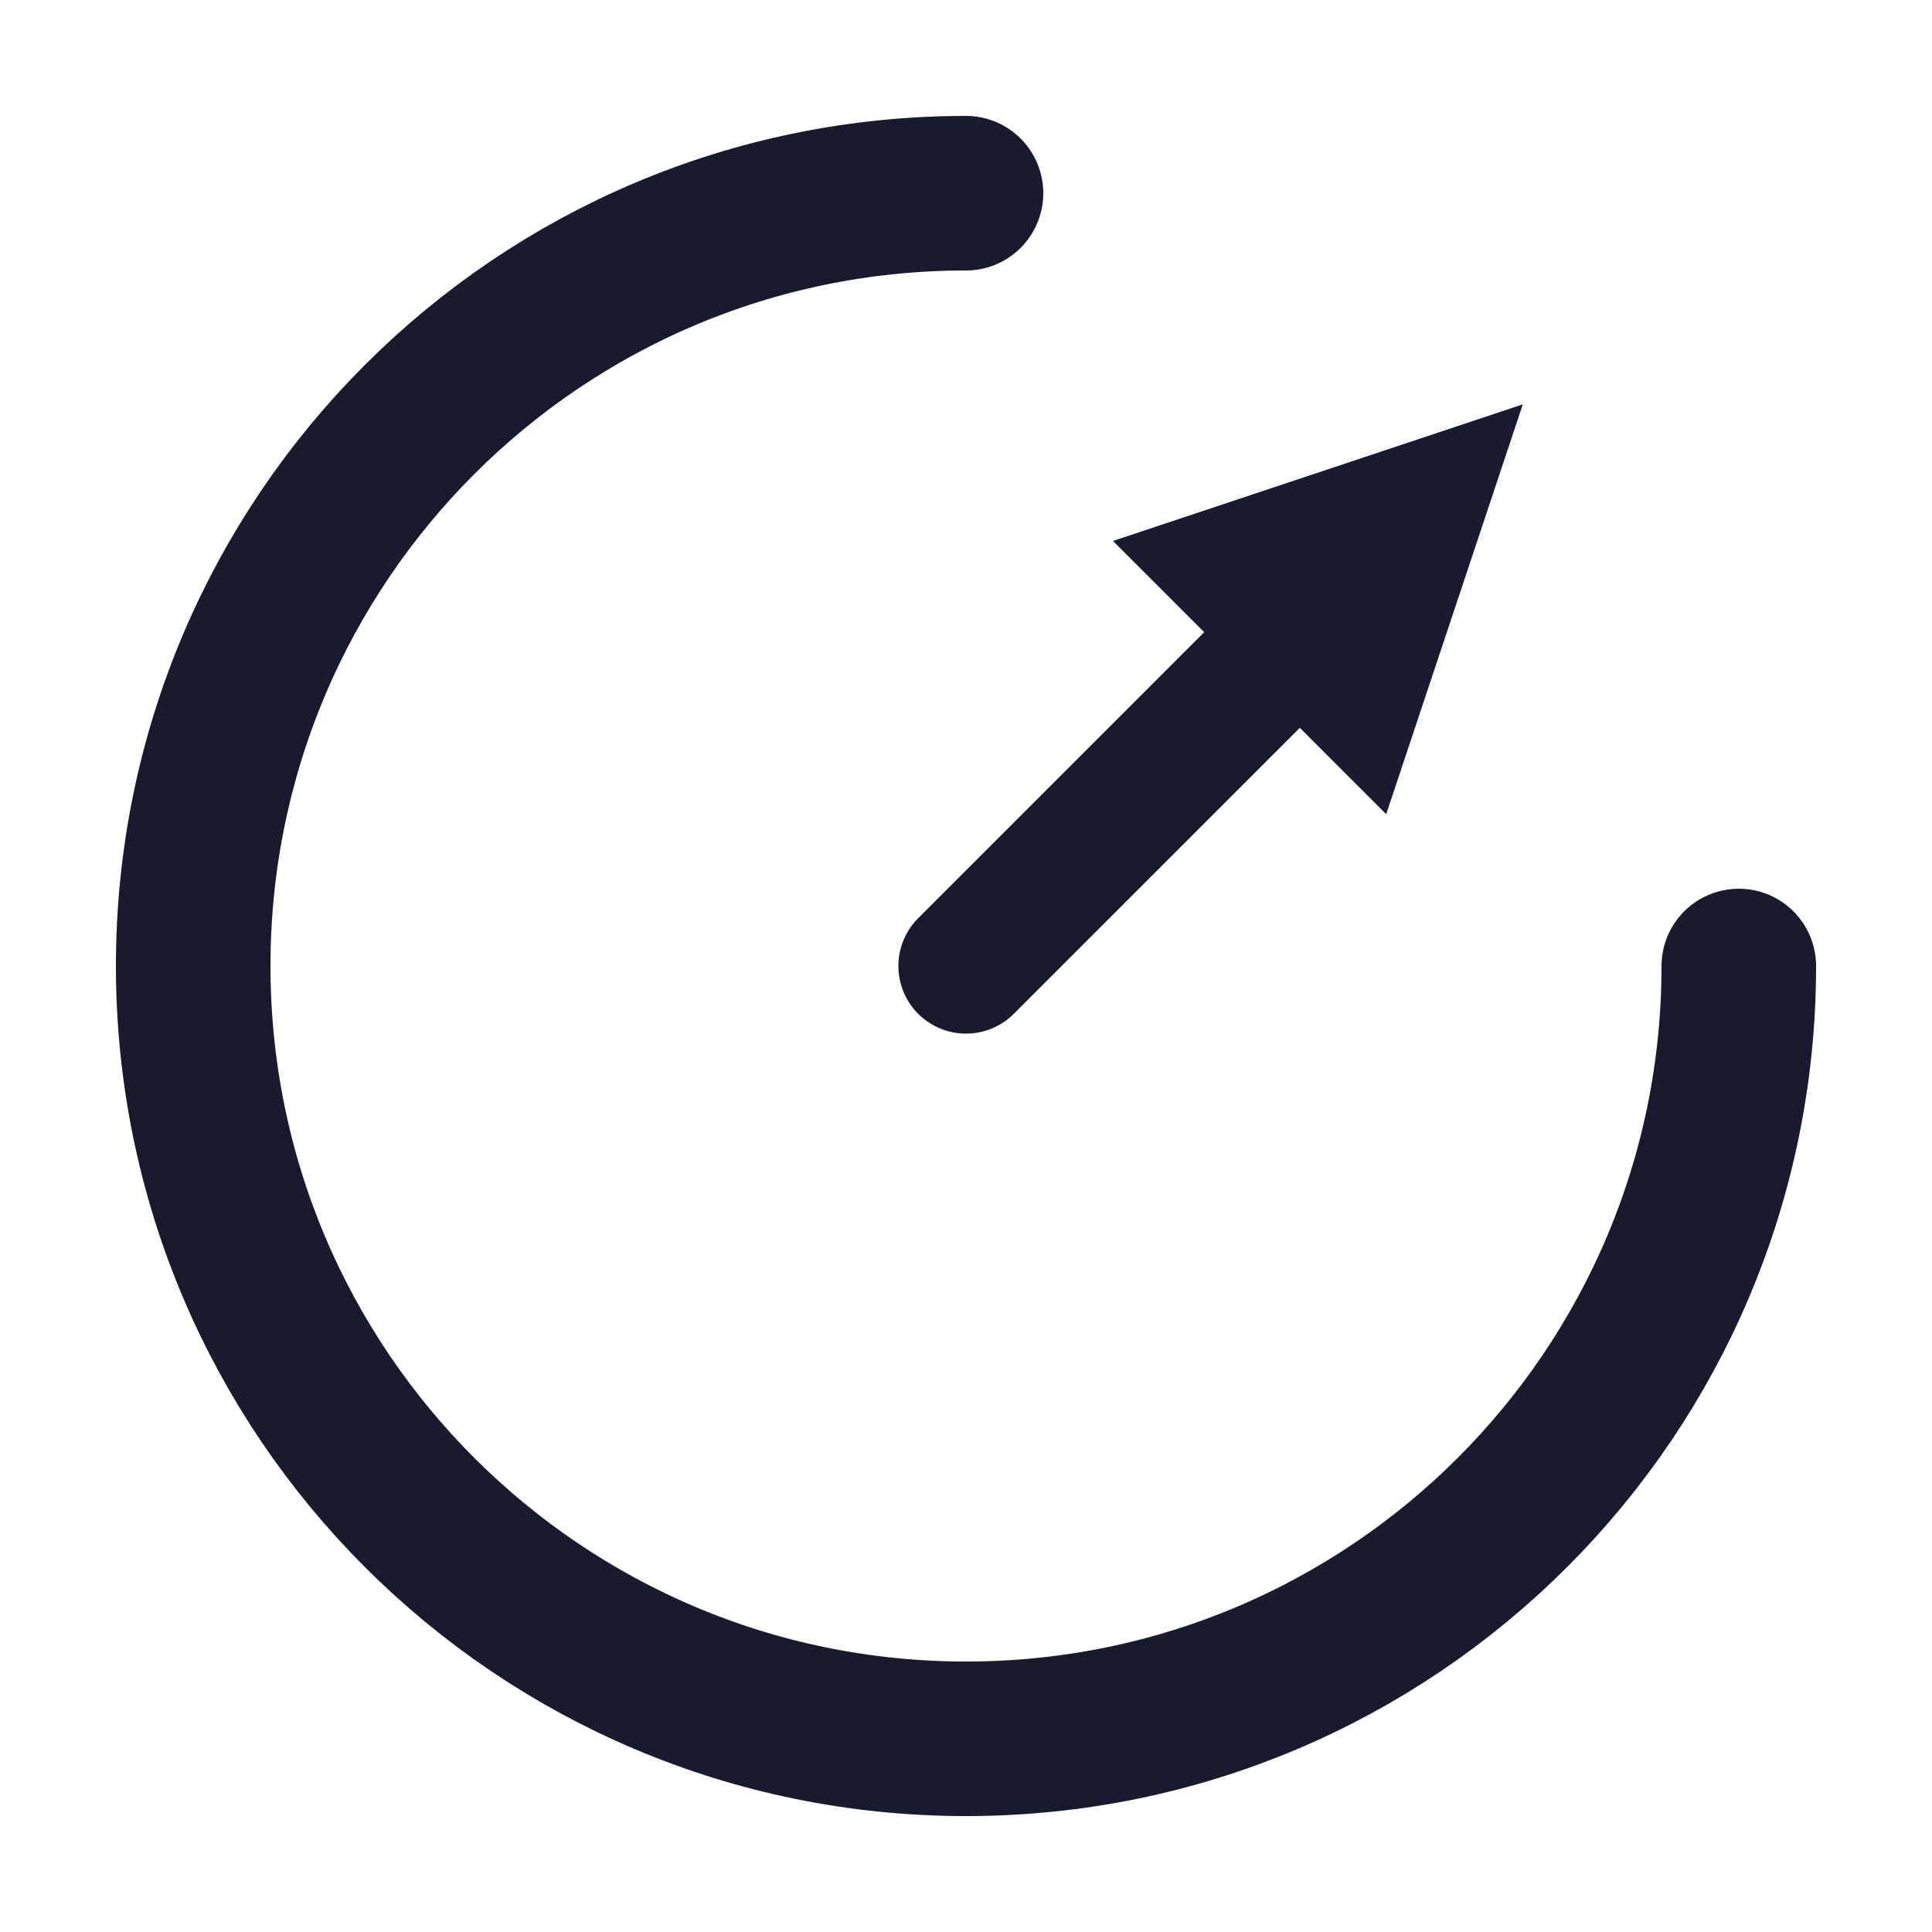
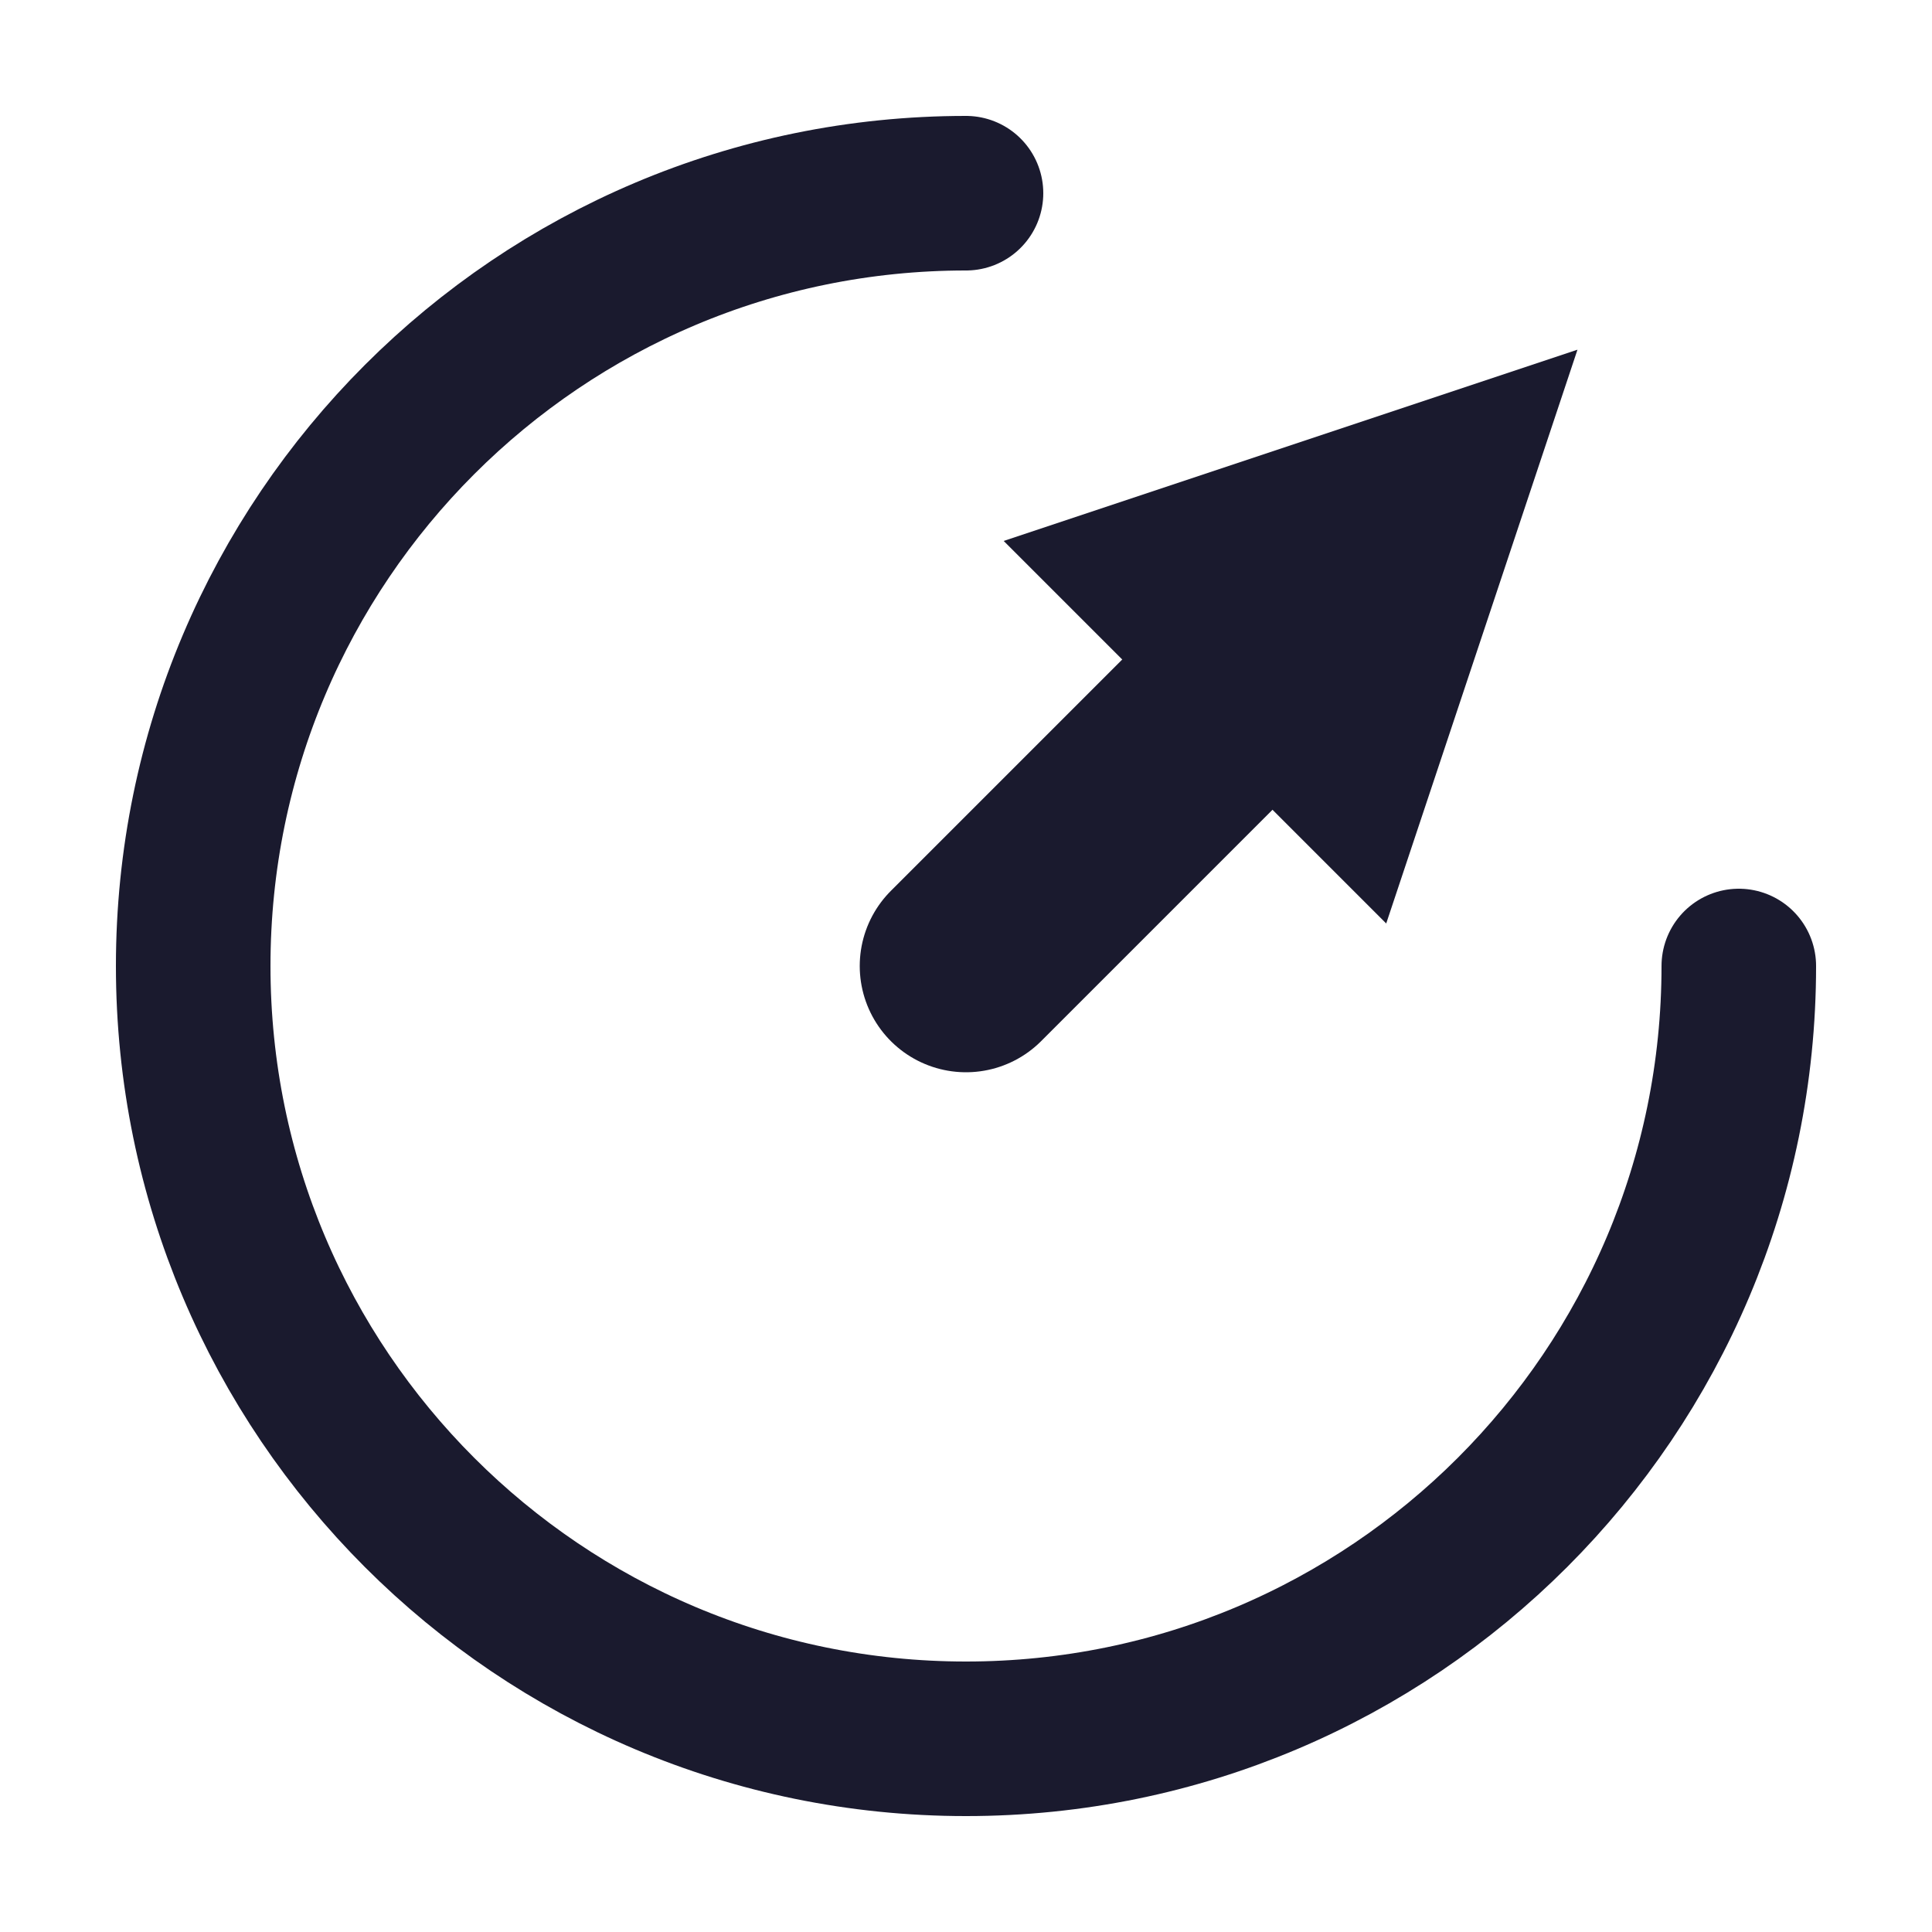
<svg xmlns="http://www.w3.org/2000/svg" viewBox="0 0 100 100">
  <style>
    .lt-stroke { stroke: #1a1a2e; }
    .lt-fill { fill: #1a1a2e; }
    @media (prefers-color-scheme: dark) {
      .lt-stroke { stroke: #e0e0e0; }
      .lt-fill { fill: #e0e0e0; }
    }
  </style>
  <path class="lt-stroke" d="M 90 50 A 40 40 0 1 1 50 10" fill="none" stroke-width="8" stroke-linecap="round" />
-   <line class="lt-stroke" x1="50" y1="50" x2="70" y2="30" stroke-width="7" stroke-linecap="round" />
+   <line class="lt-stroke" x1="50" y1="50" x2="70" y2="30" stroke-width="11" stroke-linecap="round" />
  <g transform="translate(-10.25,10) rotate(45 82 18)">
-     <polygon class="lt-fill" points="72,28 92,28 82,8" />
+     <polygon class="lt-fill" points="68,32 96,32 82,4" />
  </g>
</svg>
